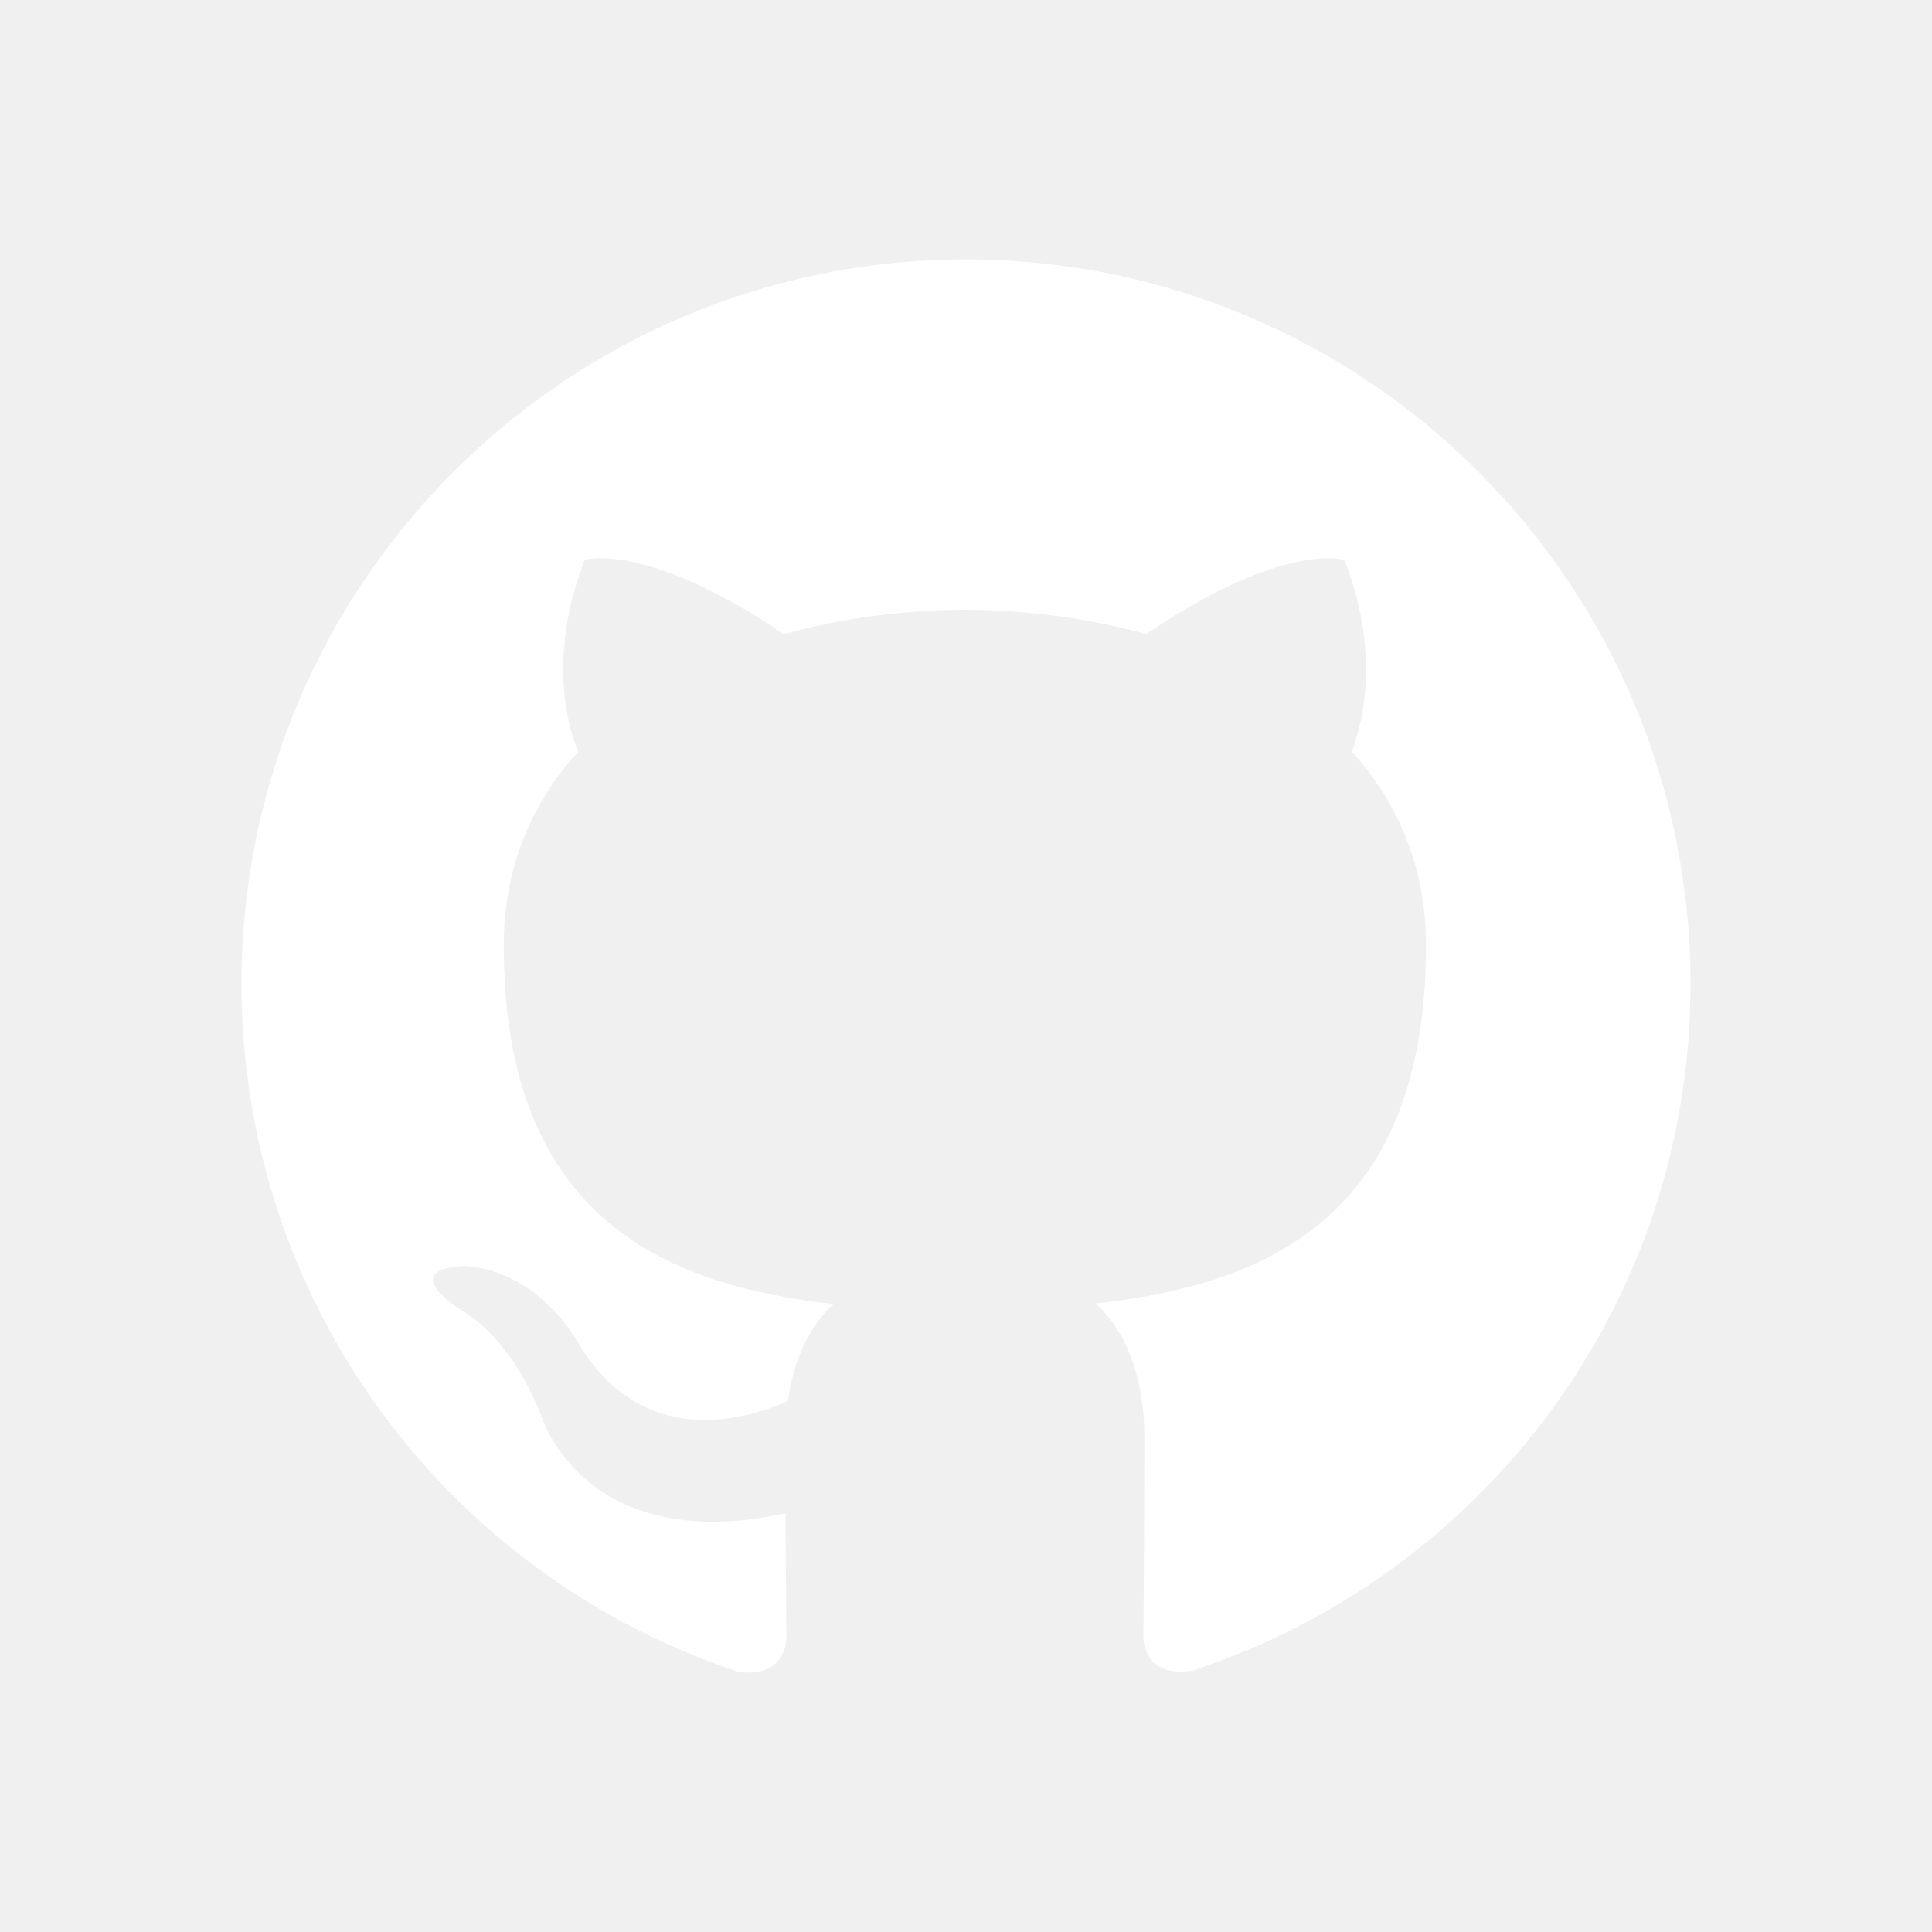
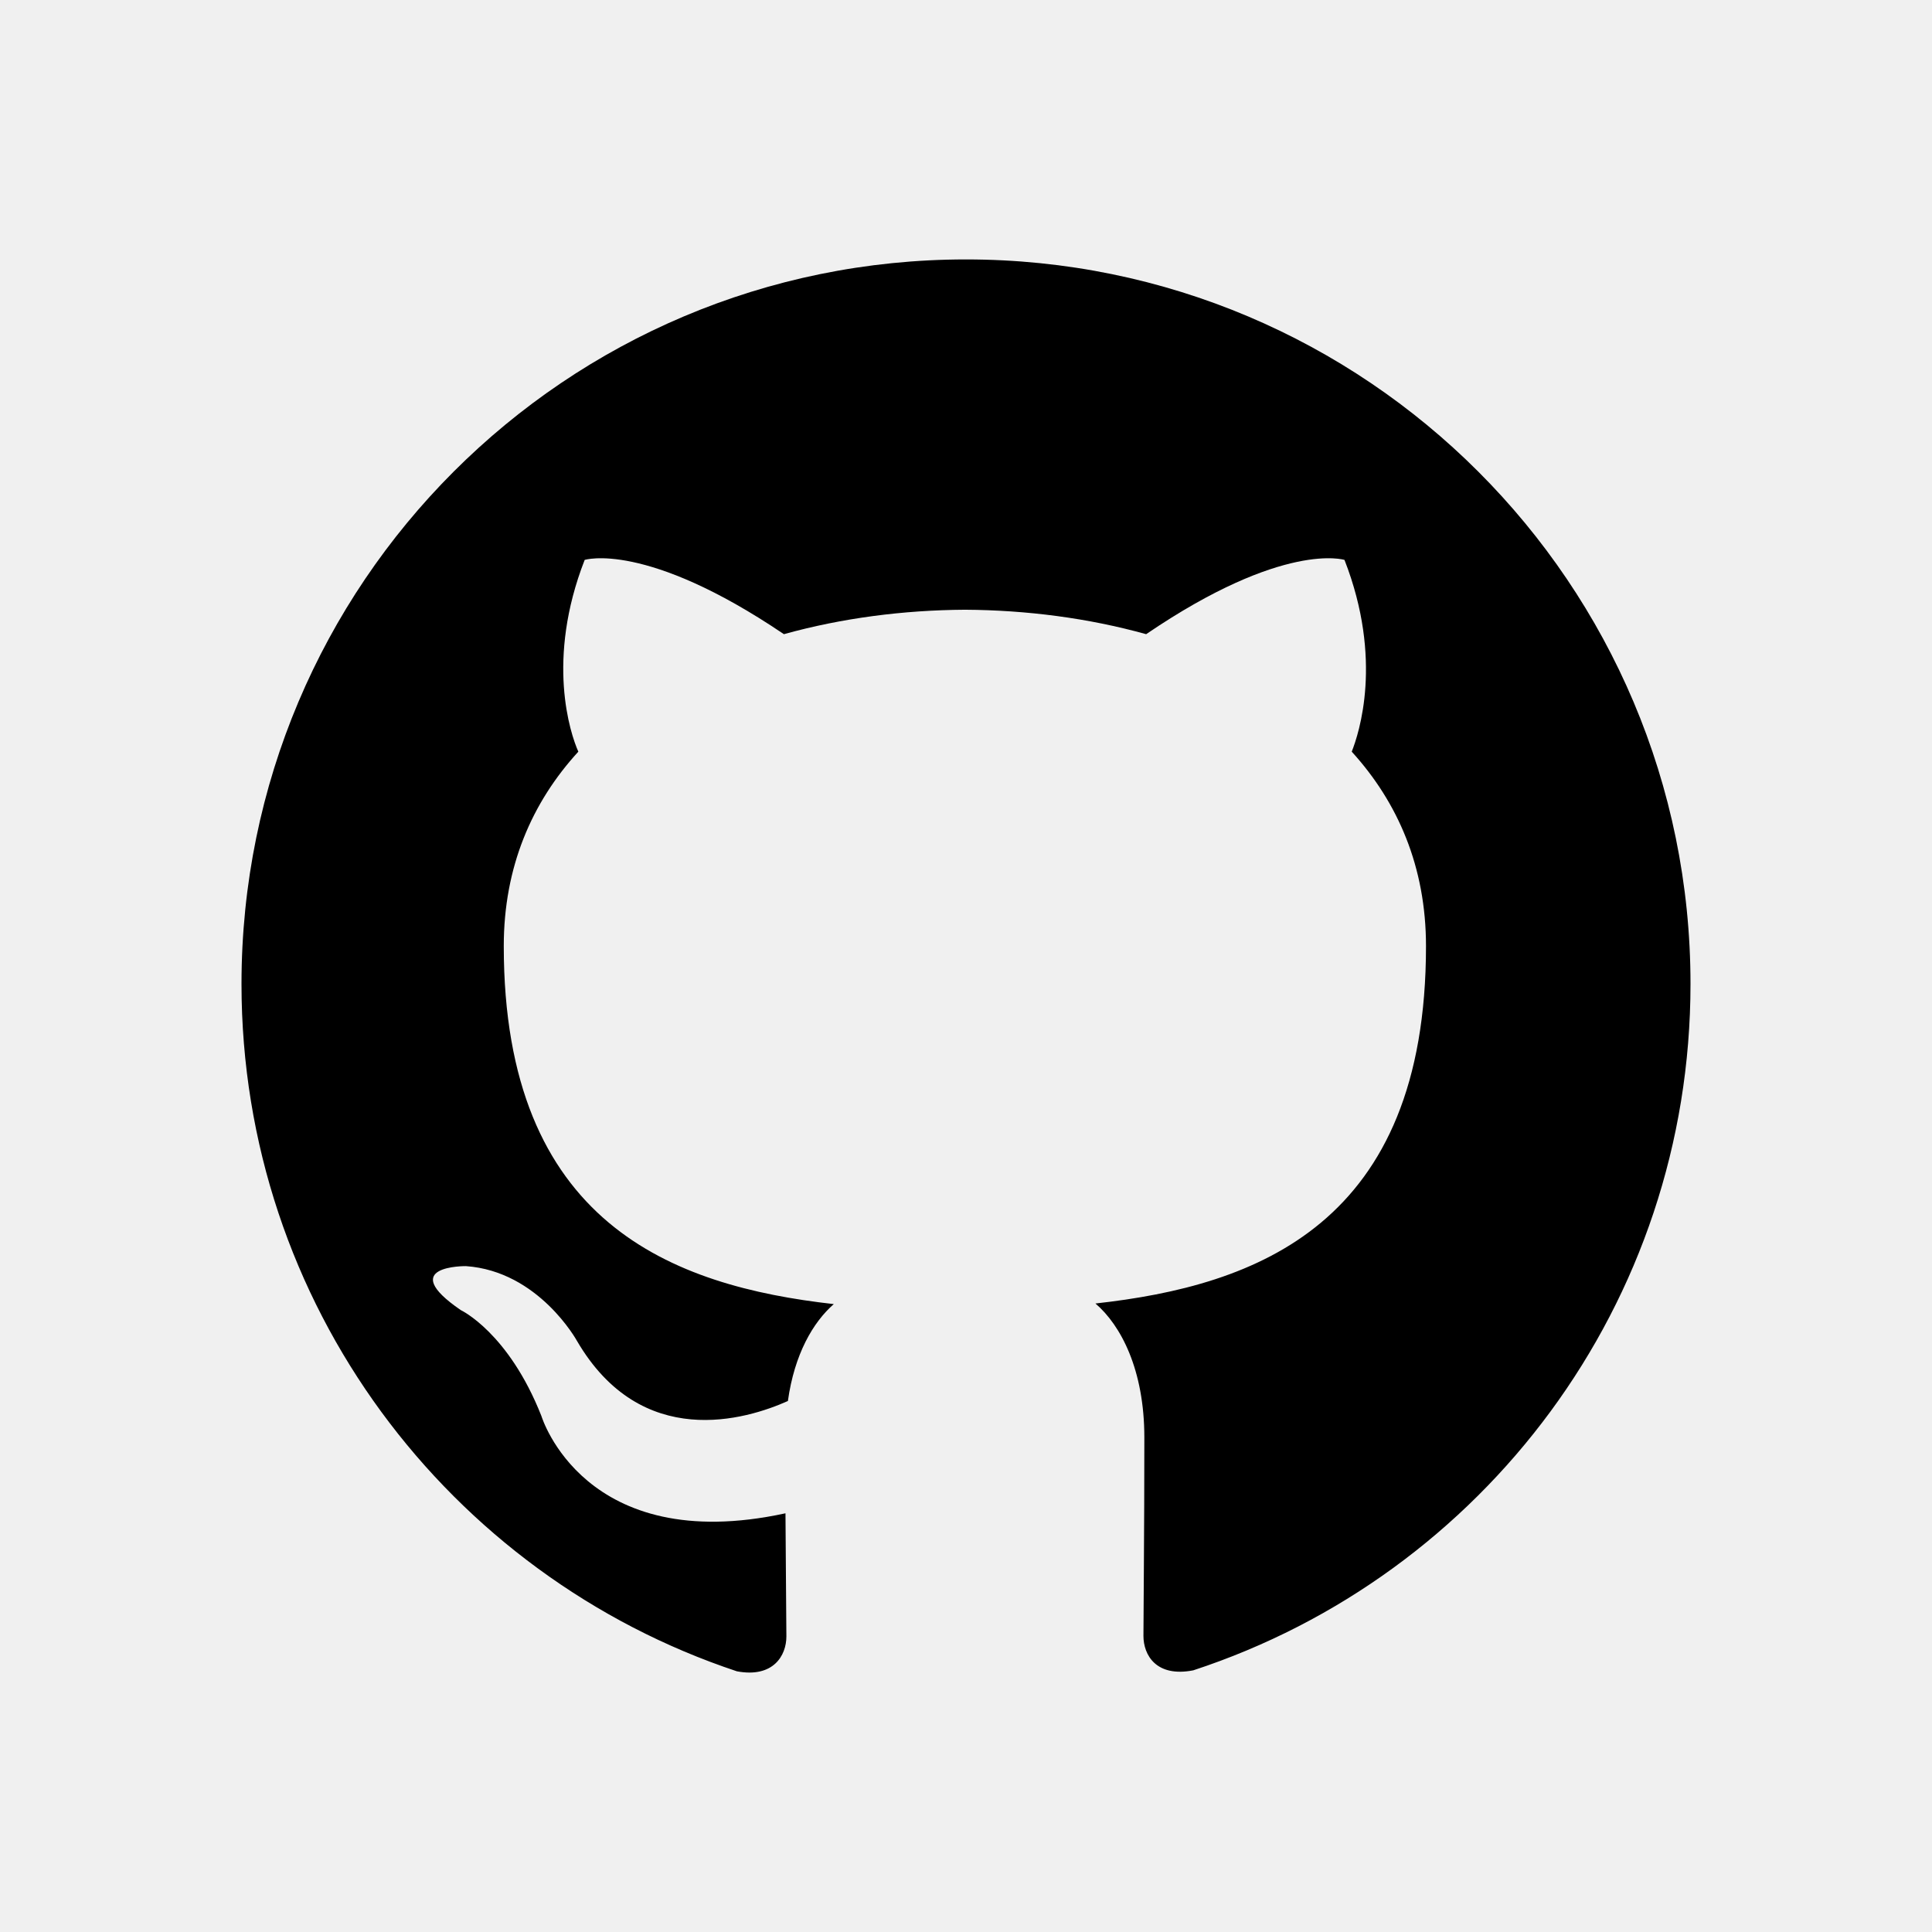
- <svg xmlns="http://www.w3.org/2000/svg" viewBox="0 0 32 32" fill="white">
+ <svg xmlns="http://www.w3.org/2000/svg" viewBox="0 0 32 32">
  <path fill-rule="evenodd" clip-rule="evenodd" transform="translate(4, 4)" d="M12 .297c-6.63 0-12 5.373-12 12 0 5.303 3.438 9.8 8.205 11.385.6.113.82-.258.82-.577 0-.285-.01-1.04-.015-2.04-3.338.724-4.042-1.61-4.042-1.61C4.422 18.07 3.633 17.7 3.633 17.7c-1.087-.744.084-.729.084-.729 1.205.084 1.838 1.236 1.838 1.236 1.07 1.835 2.809 1.305 3.495.998.108-.776.417-1.305.76-1.605-2.665-.3-5.466-1.332-5.466-5.93 0-1.31.465-2.38 1.235-3.22-.135-.303-.54-1.523.105-3.176 0 0 1.005-.322 3.3 1.23.96-.267 1.98-.399 3-.405 1.02.006 2.04.138 3 .405 2.28-1.552 3.285-1.23 3.285-1.23.645 1.653.24 2.873.12 3.176.765.84 1.23 1.91 1.23 3.22 0 4.61-2.805 5.625-5.475 5.92.42.36.81 1.096.81 2.22 0 1.606-.015 2.896-.015 3.286 0 .315.21.69.825.57C20.565 22.092 24 17.592 24 12.297c0-6.627-5.373-12-12-12" />
</svg>
